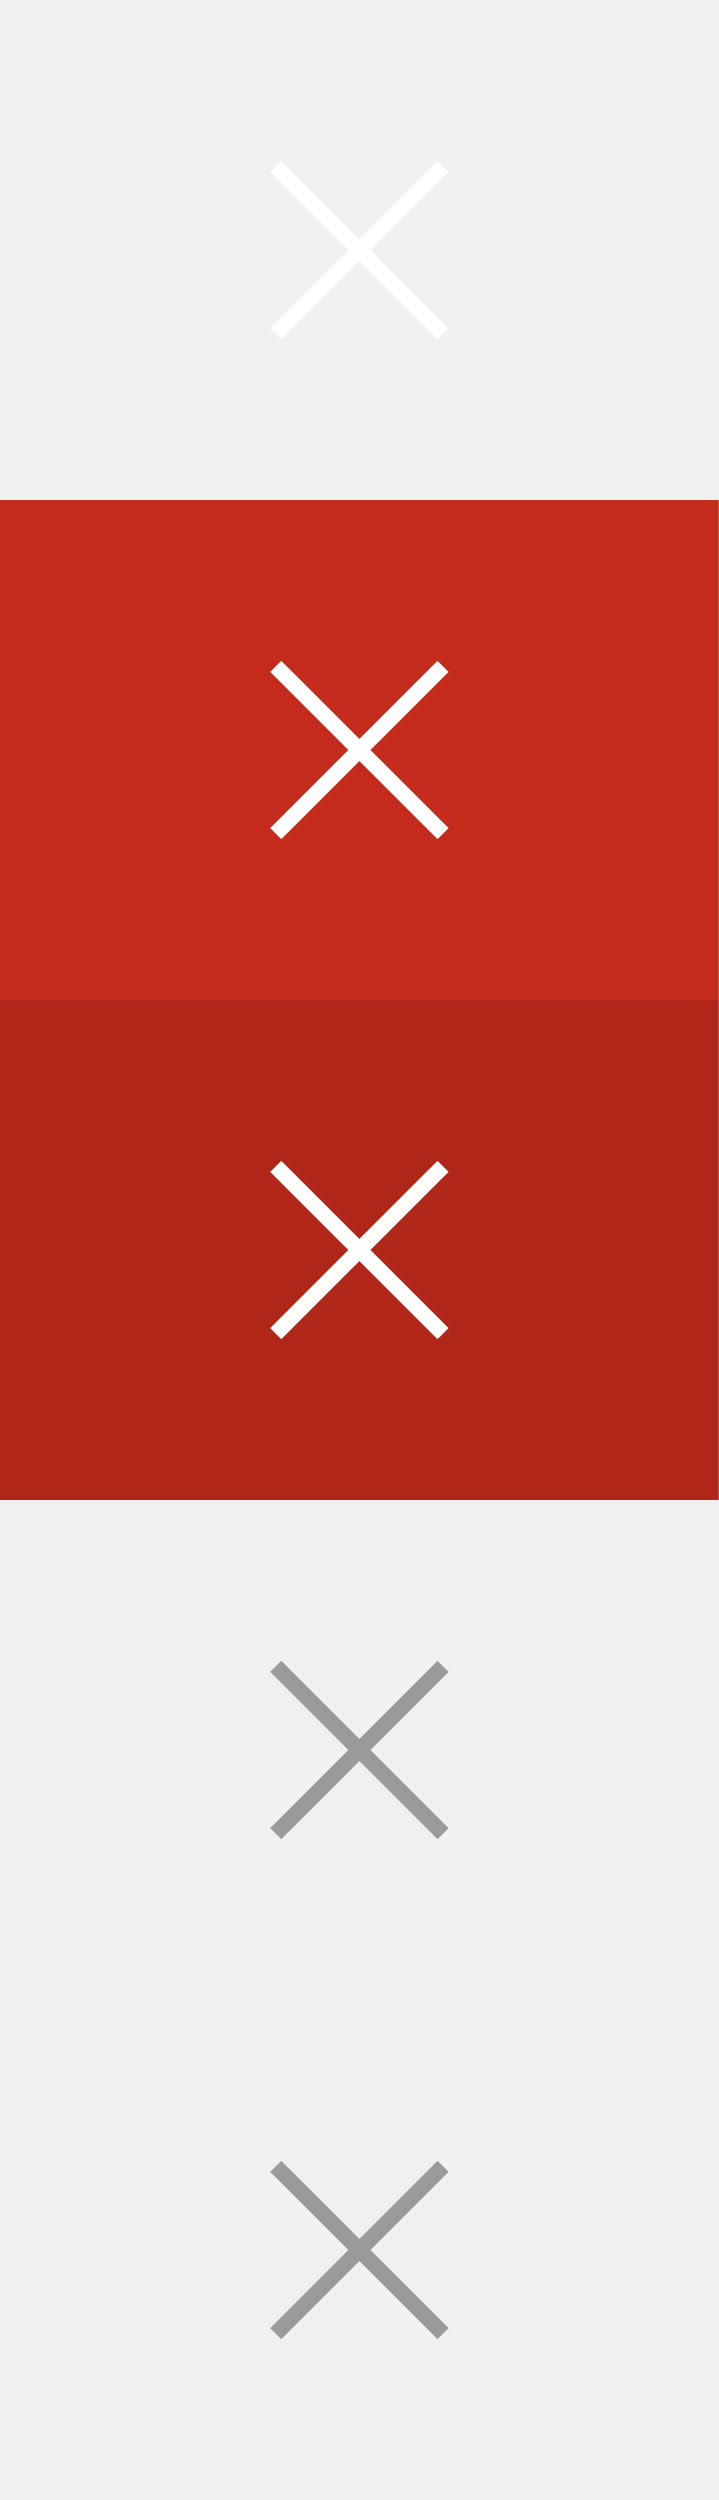
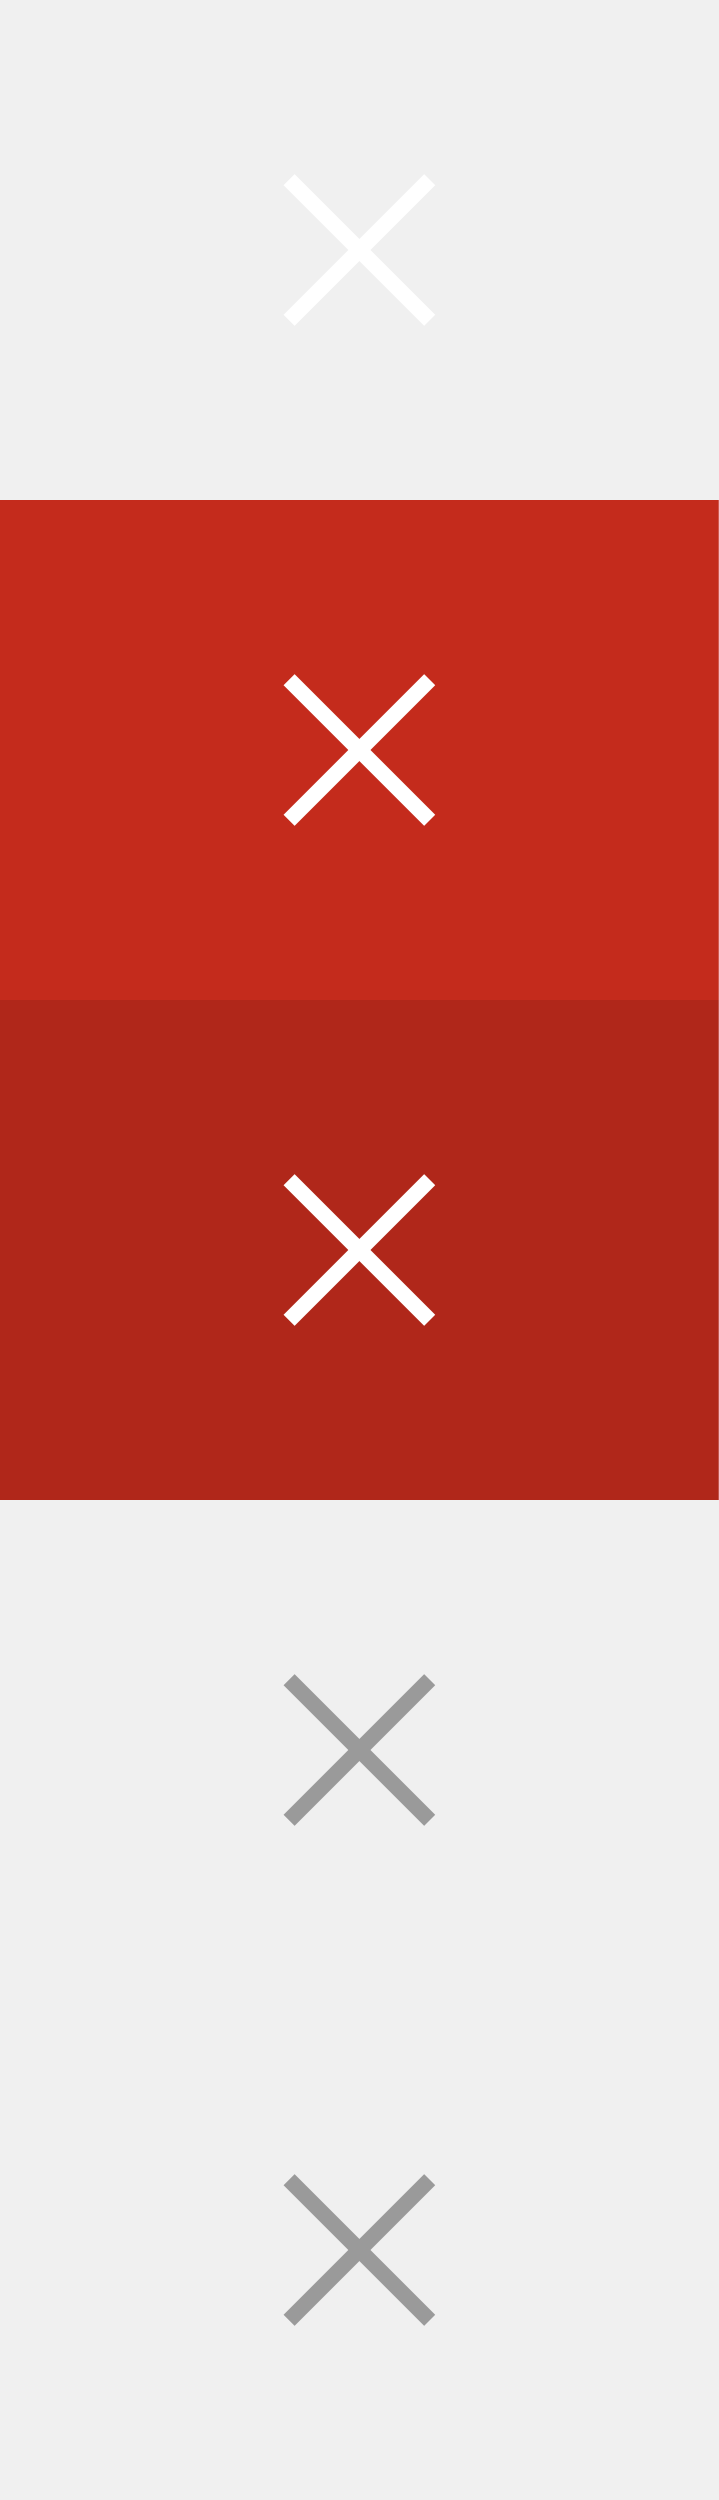
<svg xmlns="http://www.w3.org/2000/svg" width="46" height="160" viewBox="0 0 46 160">
  <g id="active-center" transform="translate(0,0)">
    <rect x="0" y="0" width="46" height="32" fill="#000000" fill-opacity="0" />
-     <line x1="18.0" y1="11.0" x2="28.0" y2="21.0" stroke="#ffffff" stroke-width="1" fill="none" stroke-linecap="square" />
-     <line x1="28.0" y1="11.0" x2="18.0" y2="21.0" stroke="#ffffff" stroke-width="1" fill="none" stroke-linecap="square" />
+     <line x1="18.5" y1="11.5" x2="27.5" y2="20.5" stroke="#ffffff" stroke-width="1" fill="none" stroke-linecap="butt" stroke-linejoin="miter" />
+     <line x1="27.5" y1="11.5" x2="18.5" y2="20.5" stroke="#ffffff" stroke-width="1" fill="none" stroke-linecap="butt" stroke-linejoin="miter" />
  </g>
  <g id="hover-center" transform="translate(0,32)">
    <rect x="0" y="0" width="46" height="32" fill="#000000" fill-opacity="0" />
    <rect x="0" y="0" width="46" height="32" fill="#c42b1c" />
-     <line x1="18.0" y1="11.0" x2="28.0" y2="21.0" stroke="#ffffff" stroke-width="1" fill="none" stroke-linecap="square" />
-     <line x1="28.0" y1="11.0" x2="18.0" y2="21.0" stroke="#ffffff" stroke-width="1" fill="none" stroke-linecap="square" />
+     <line x1="18.5" y1="11.5" x2="27.5" y2="20.5" stroke="#ffffff" stroke-width="1" fill="none" stroke-linecap="butt" stroke-linejoin="miter" />
+     <line x1="27.5" y1="11.5" x2="18.5" y2="20.5" stroke="#ffffff" stroke-width="1" fill="none" stroke-linecap="butt" stroke-linejoin="miter" />
  </g>
  <g id="pressed-center" transform="translate(0,64)">
    <rect x="0" y="0" width="46" height="32" fill="#000000" fill-opacity="0" />
    <rect x="0" y="0" width="46" height="32" fill="#b0271a" />
-     <line x1="18.0" y1="11.0" x2="28.0" y2="21.0" stroke="#ffffff" stroke-width="1" fill="none" stroke-linecap="square" />
-     <line x1="28.0" y1="11.0" x2="18.0" y2="21.0" stroke="#ffffff" stroke-width="1" fill="none" stroke-linecap="square" />
+     <line x1="18.5" y1="11.5" x2="27.5" y2="20.5" stroke="#ffffff" stroke-width="1" fill="none" stroke-linecap="butt" stroke-linejoin="miter" />
+     <line x1="27.5" y1="11.5" x2="18.5" y2="20.5" stroke="#ffffff" stroke-width="1" fill="none" stroke-linecap="butt" stroke-linejoin="miter" />
  </g>
  <g id="deactivated-center" transform="translate(0,96)">
    <rect x="0" y="0" width="46" height="32" fill="#000000" fill-opacity="0" />
-     <line x1="18.0" y1="11.0" x2="28.0" y2="21.0" stroke="#9a9a9a" stroke-width="1" fill="none" stroke-linecap="square" />
-     <line x1="28.0" y1="11.0" x2="18.0" y2="21.0" stroke="#9a9a9a" stroke-width="1" fill="none" stroke-linecap="square" />
+     <line x1="18.5" y1="11.5" x2="27.5" y2="20.5" stroke="#9a9a9a" stroke-width="1" fill="none" stroke-linecap="butt" stroke-linejoin="miter" />
+     <line x1="27.5" y1="11.5" x2="18.5" y2="20.5" stroke="#9a9a9a" stroke-width="1" fill="none" stroke-linecap="butt" stroke-linejoin="miter" />
  </g>
  <g id="inactive-center" transform="translate(0,128)">
    <rect x="0" y="0" width="46" height="32" fill="#000000" fill-opacity="0" />
-     <line x1="18.0" y1="11.0" x2="28.0" y2="21.0" stroke="#9a9a9a" stroke-width="1" fill="none" stroke-linecap="square" />
-     <line x1="28.0" y1="11.0" x2="18.0" y2="21.0" stroke="#9a9a9a" stroke-width="1" fill="none" stroke-linecap="square" />
+     <line x1="18.5" y1="11.5" x2="27.5" y2="20.5" stroke="#9a9a9a" stroke-width="1" fill="none" stroke-linecap="butt" stroke-linejoin="miter" />
+     <line x1="27.5" y1="11.5" x2="18.5" y2="20.5" stroke="#9a9a9a" stroke-width="1" fill="none" stroke-linecap="butt" stroke-linejoin="miter" />
  </g>
</svg>
